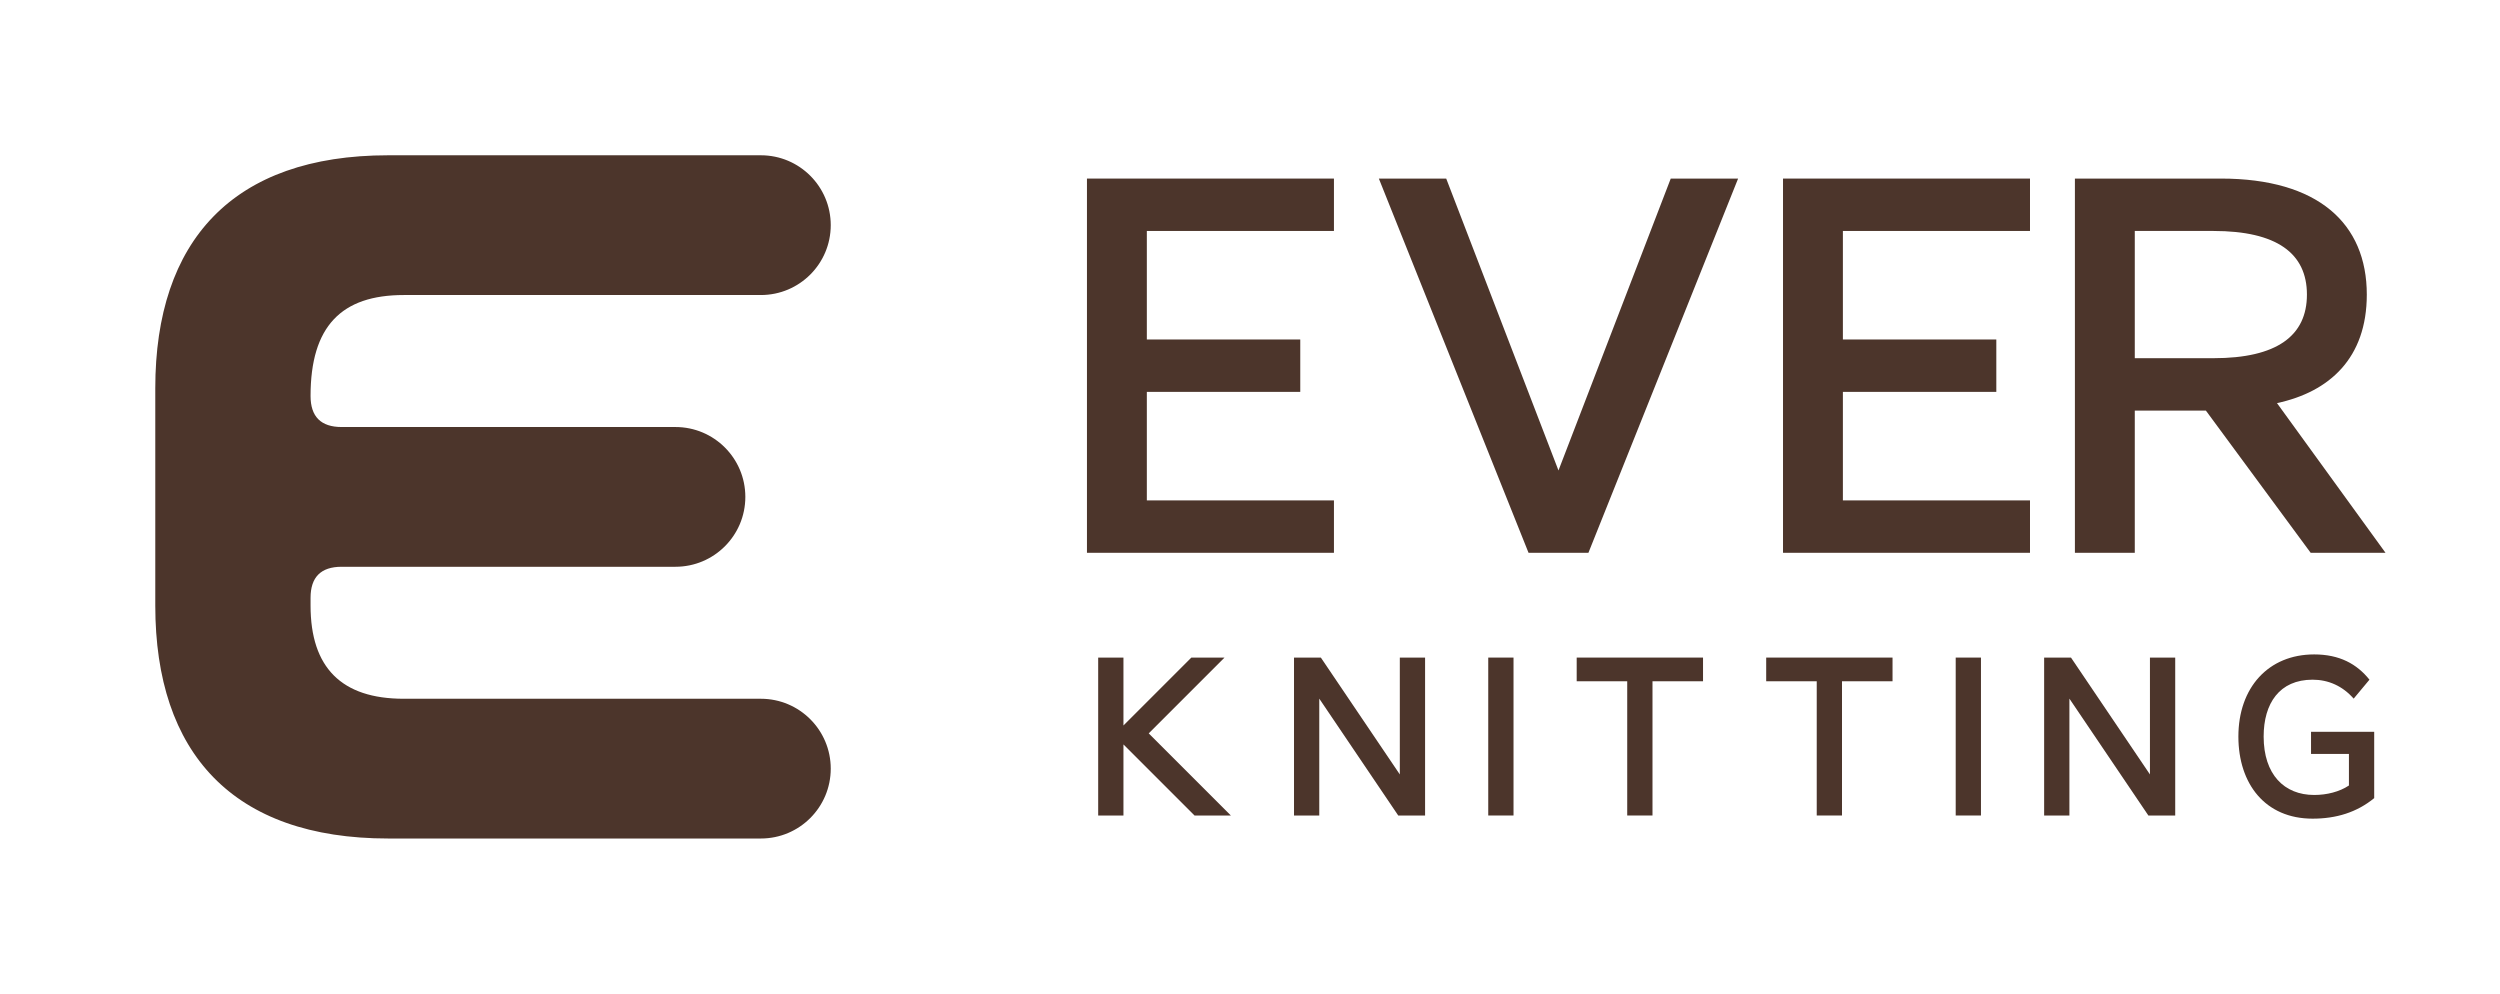
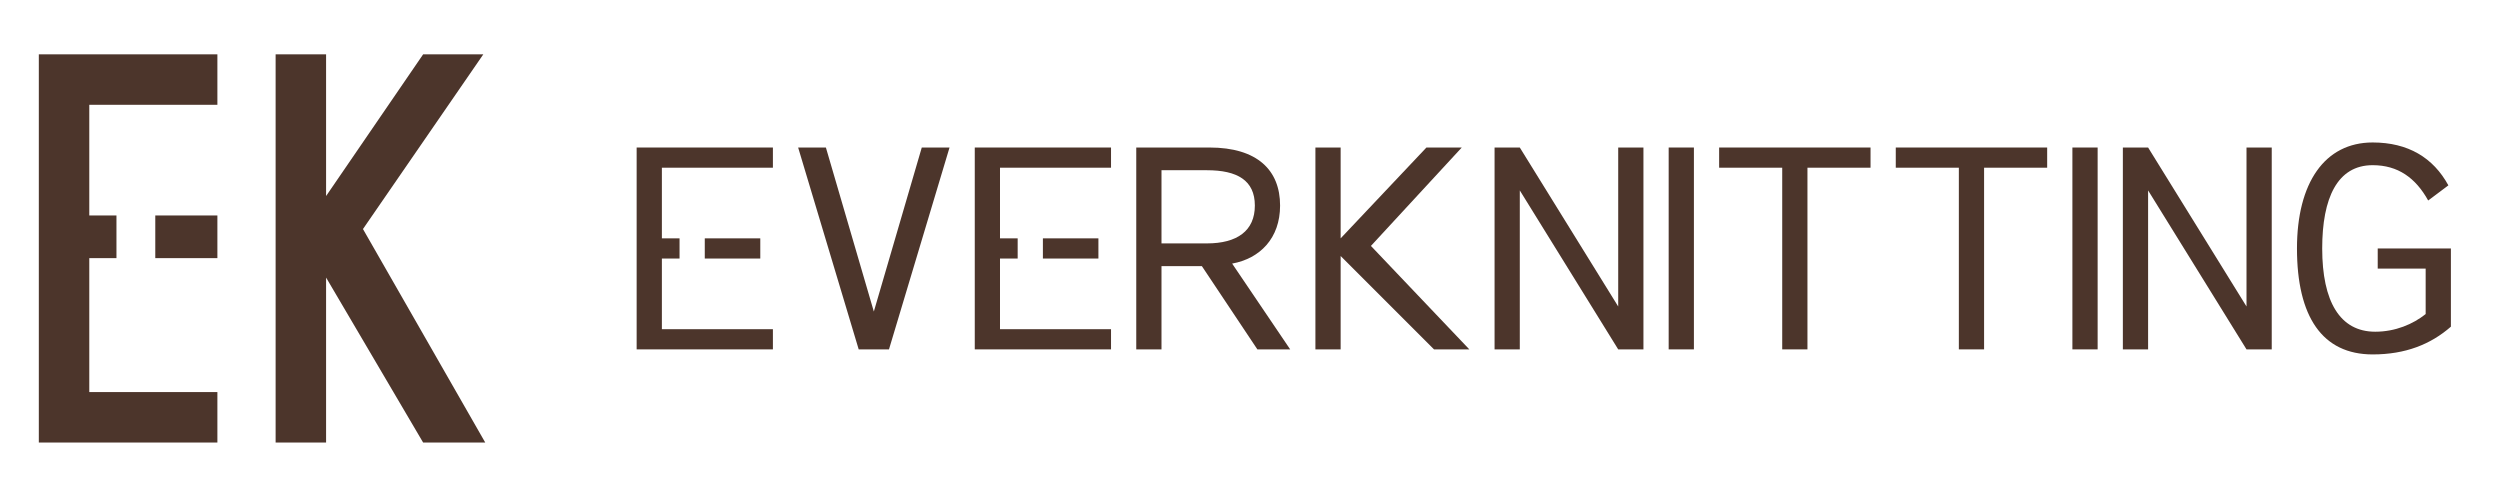
- <svg xmlns="http://www.w3.org/2000/svg" viewBox="0 0 644 256" width="644" height="256" role="img">
-   <g fill="#4C352B">
-     <g transform="translate(0,0)">
-       <path d="M196 40H100C60 40 40 62 40 100V156C40 194 60 216 100 216H196A18 18 0 0 0 196 180H104C88 180 80 172 80 156V154Q80 146 88 146H174A18 18 0 0 0 174 110H88Q80 110 80 102C80 84 88 76 104 76H196A18 18 0 0 0 196 40Z" />
-     </g>
-     <g transform="translate(280,46) scale(0.964)">
-       <g transform="translate(0,0)">
-         <path transform="translate(0,0)" fill-rule="evenodd" d="M0 0H66V14H16V43H57V57H16V86H66V100H0Z" />
-         <path transform="translate(78,0)" fill-rule="evenodd" d="M0 0H18L48 78L78 0H96L56 100H40Z" />
-         <path transform="translate(186,0)" fill-rule="evenodd" d="M0 0H66V14H16V43H57V57H16V86H66V100H0Z" />
-         <path transform="translate(264,0)" fill-rule="evenodd" d="M0 0H39C65 0 78 12 78 31C78 48 68 57 54 60L83 100H63L35 62H16V100H0ZM16 14V48H37C54 48 62 42 62 31C62 20 54 14 37 14Z" />
-       </g>
-       <g transform="translate(3,128) scale(0.422)">
-         <path transform="translate(0,0)" fill-rule="evenodd" d="M0 0H16V43L59 0H80L32 48L84 100H61L16 55V100H0Z" />
-         <path transform="translate(124,0)" fill-rule="evenodd" d="M0 100V0H17L67 74V0H83V100H66L16 26V100Z" />
-         <path transform="translate(247,0)" fill-rule="evenodd" d="M0 0H16V100H0Z" />
-         <path transform="translate(303,0)" fill-rule="evenodd" d="M0 0H80V15H48V100H32V15H0Z" />
-         <path transform="translate(423,0)" fill-rule="evenodd" d="M0 0H80V15H48V100H32V15H0Z" />
-         <path transform="translate(543,0)" fill-rule="evenodd" d="M0 0H16V100H0Z" />
-         <path transform="translate(599,0)" fill-rule="evenodd" d="M0 100V0H17L67 74V0H83V100H66L16 26V100Z" />
-         <path transform="translate(722,0)" fill-rule="evenodd" d="M83 14L73 26C66 18 57 14 47 14C26 14 16 29 16 50C16 74 29 87 48 87C56 87 64 85 70 81V61H46V47H86V89C75 98 62 102 47 102C17 102 0 80 0 50C0 19 19 -2 48 -2C64 -2 75 4 83 14Z" />
-       </g>
-     </g>
+ <svg xmlns="http://www.w3.org/2000/svg" viewBox="0 0 1288 256" role="img" aria-label="EverKnitting horizontal logo">
+   <path fill="#4C352B" fill-rule="evenodd" d="M20.0 28.0H112.0V54.0H46.0V111.0H60.0V133.0H46.0V202.0H112.0V228.0H20.0V28.0ZM80.0 111.0H112.0V133.0H80.0V111.0ZM142.0 28.0H168.0V101.0L218.0 28.0H249.0L187.0 118.0L250.0 228.0H218.0L168.0 143.0V228.0H142.0V28.0Z" />
+   <g transform="translate(328 70.8) scale(1.3)">
+     <path transform="translate(0 4)" fill="#4C352B" fill-rule="evenodd" d="M0 0H54V8H10V36H17V44H10V72H54V80H0Z M27 36H49V44H27Z" />
+     <path transform="translate(64 4)" fill="#4C352B" fill-rule="evenodd" d="M0 0H11L30 65L49 0H60L36 80H24Z" />
+     <path transform="translate(134 4)" fill="#4C352B" fill-rule="evenodd" d="M0 0H54V8H10V36H17V44H10V72H54V80H0Z M27 36H49V44H27Z" />
+     <path transform="translate(198 4)" fill="#4C352B" fill-rule="evenodd" d="M0 0H29C48 0 57 9 57 23C57 36 49 44 38 46L61 80H48L26 47H10V80H0Z M10 9V38H28C40 38 47 33 47 23C47 13 40 9 28 9Z" />
+     <path transform="translate(269 4)" fill="#4C352B" fill-rule="evenodd" d="M0 0H10V36L44 0H58L22 39L61 80H47L10 43V80H0Z" />
+     <path transform="translate(340 4)" fill="#4C352B" fill-rule="evenodd" d="M0 0H10L49 63V0H59V80H49L10 17V80H0Z" />
+     <path transform="translate(409 4)" fill="#4C352B" fill-rule="evenodd" d="M0 0H10V80H0Z" />
+     <path transform="translate(429 4)" fill="#4C352B" fill-rule="evenodd" d="M0 0H60V8H35V80H25V8H0Z" />
+     <path transform="translate(499 4)" fill="#4C352B" fill-rule="evenodd" d="M0 0H60V8H35V80H25V8H0Z" />
+     <path transform="translate(569 4)" fill="#4C352B" fill-rule="evenodd" d="M0 0H10V80H0Z" />
+     <path transform="translate(589 4)" fill="#4C352B" fill-rule="evenodd" d="M0 0H10L49 63V0H59V80H49L10 17V80H0Z" />
+     <path transform="translate(658 4)" fill="#4C352B" fill-rule="evenodd" d="M60 15L52 21C47 12 40 7 30 7C16 7 10 20 10 40C10 61 17 73 31 73C39 73 46 70 51 66V48H32V40H61V71C53 78 43 82 30 82C10 82 0 67 0 40C0 14 11 -2 30 -2C44 -2 54 4 60 15Z" />
  </g>
</svg>
